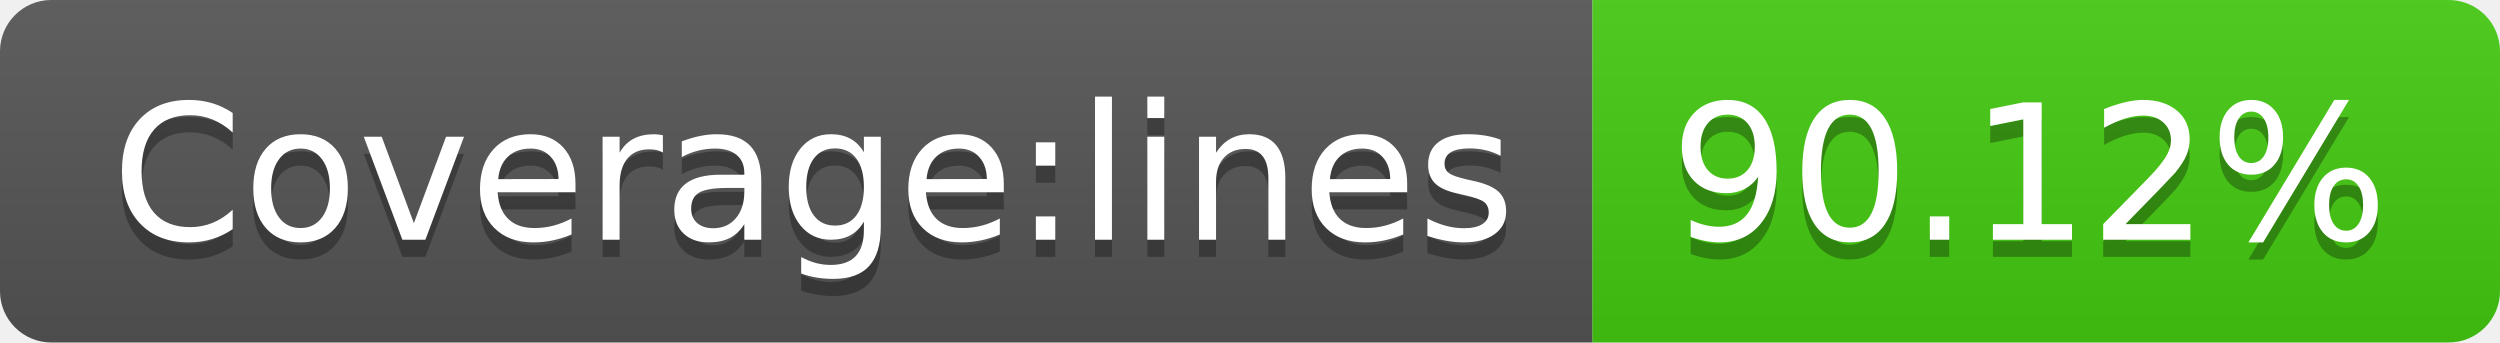
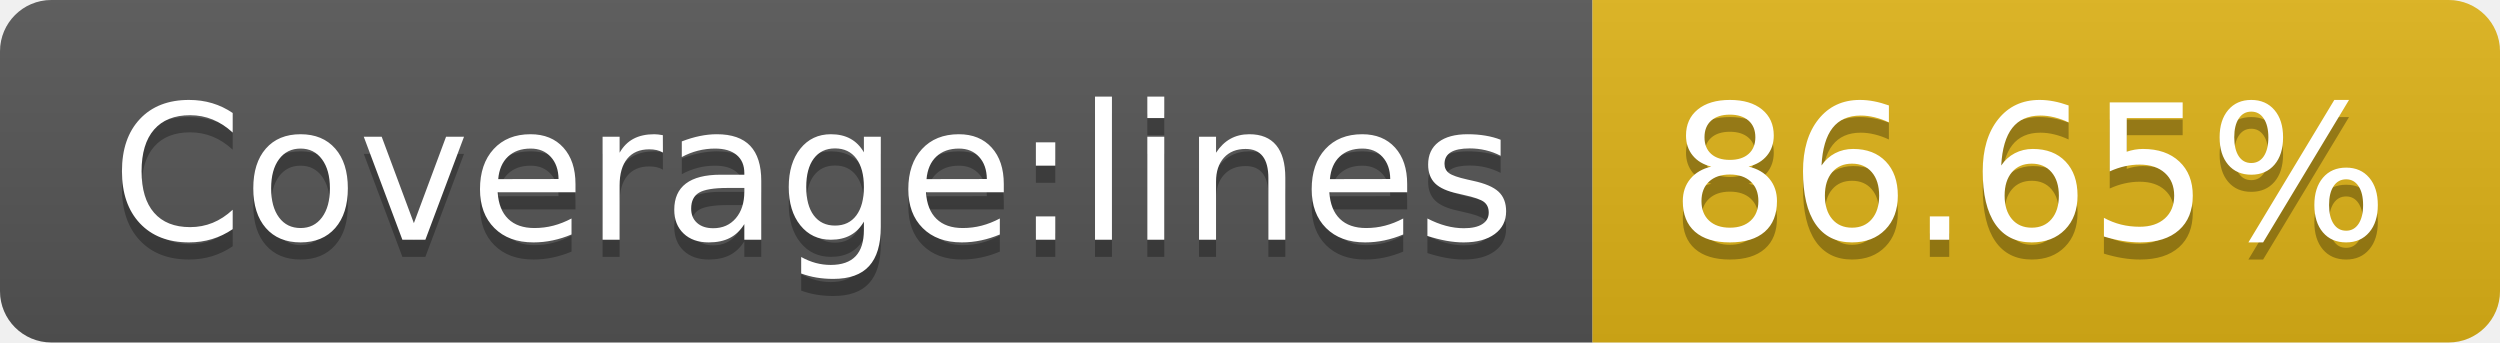
<svg xmlns="http://www.w3.org/2000/svg" width="146" height="20">
  <linearGradient id="b" x2="0" y2="100%">
    <stop offset="0" stop-color="#bbb" stop-opacity=".1" />
    <stop offset="1" stop-opacity=".1" />
  </linearGradient>
  <clipPath id="a">
    <rect width="146" height="20" rx="3" fill="#fff" />
  </clipPath>
  <g clip-path="url(#a)">
    <path fill="#555" d="M0 0h93v20H0z" />
-     <path fill="#4c1" d="M93 0h53v20H93z" />
+     <path fill="#dfb317" d="M93 0h53v20H93z" />
    <path fill="url(#b)" d="M0 0h146v20H0z" />
  </g>
  <g fill="#fff" text-anchor="middle" font-family="DejaVu Sans,Verdana,Geneva,sans-serif" font-size="110">
    <text x="475" y="150" fill="#010101" fill-opacity=".3" transform="scale(.1)" textLength="830">Coverage:lines</text>
    <text x="475" y="140" transform="scale(.1)" textLength="830">Coverage:lines</text>
-     <text x="1185" y="150" fill="#010101" fill-opacity=".3" transform="scale(.1)" textLength="430">90.12%</text>
-     <text x="1185" y="140" transform="scale(.1)" textLength="430">90.12%</text>
+     <text x="1185" y="150" fill="#010101" fill-opacity=".3" transform="scale(.1)" textLength="430">86.65%</text>
+     <text x="1185" y="140" transform="scale(.1)" textLength="430">86.65%</text>
  </g>
</svg>
